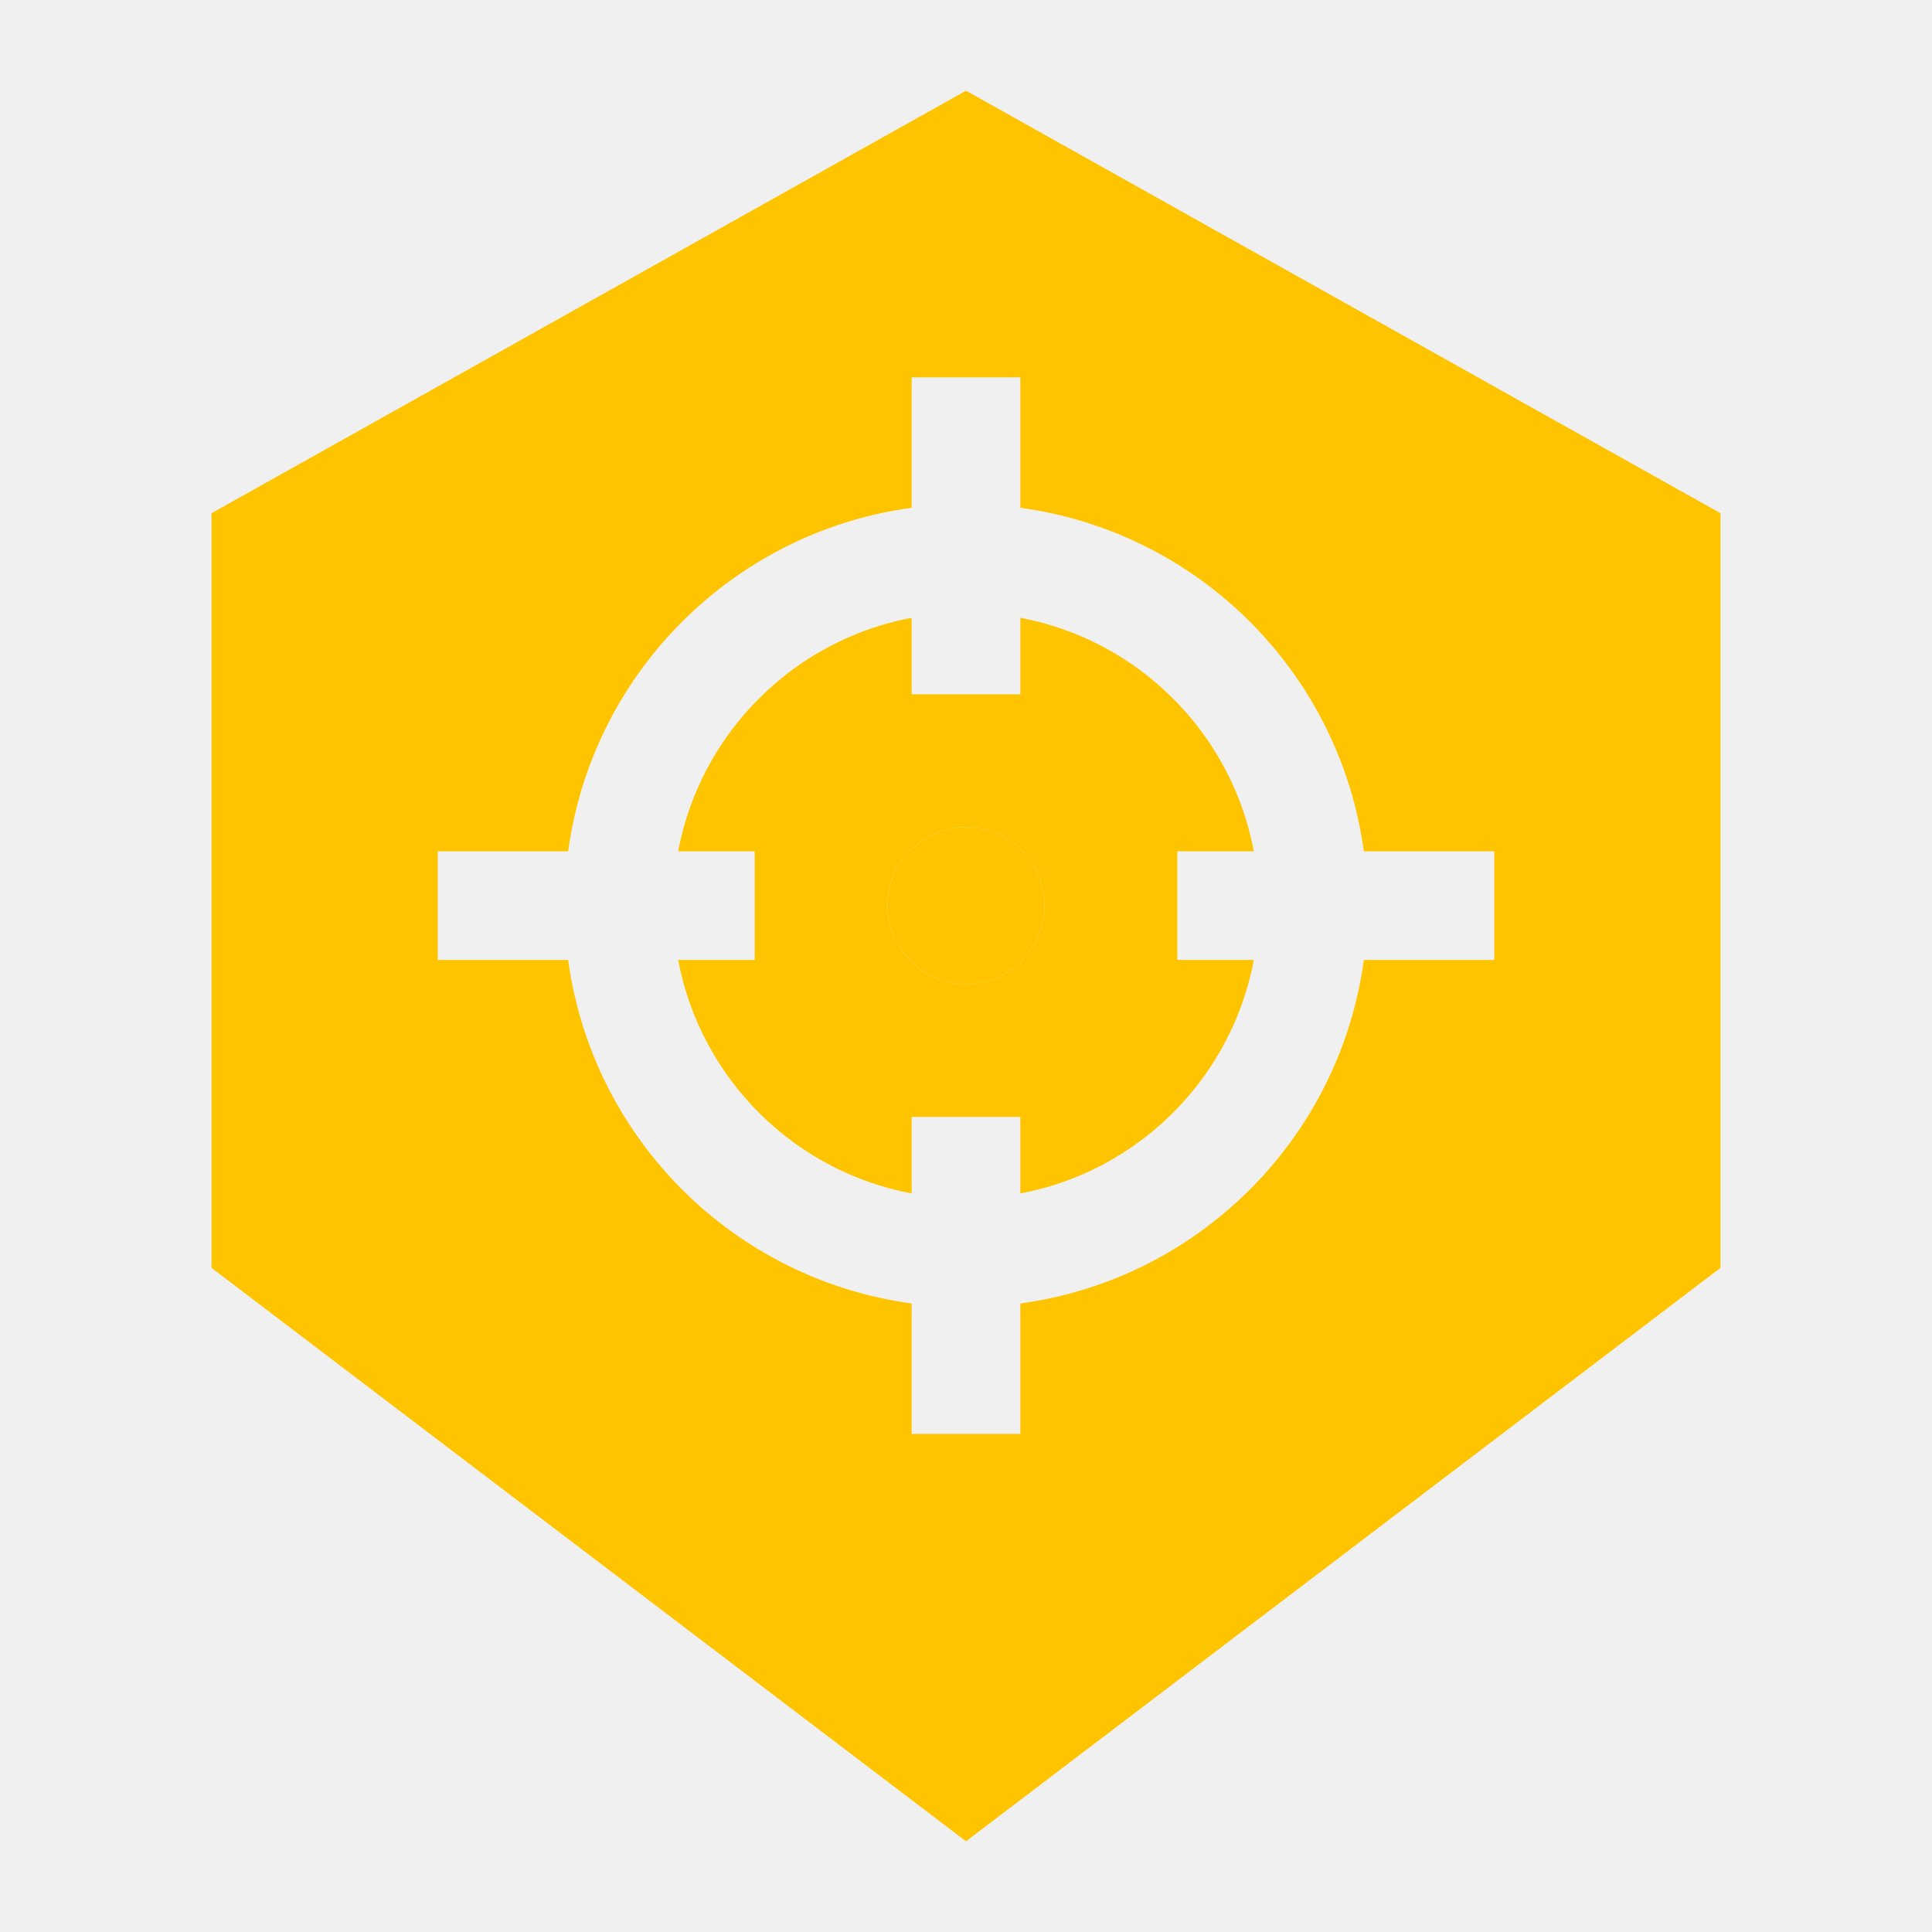
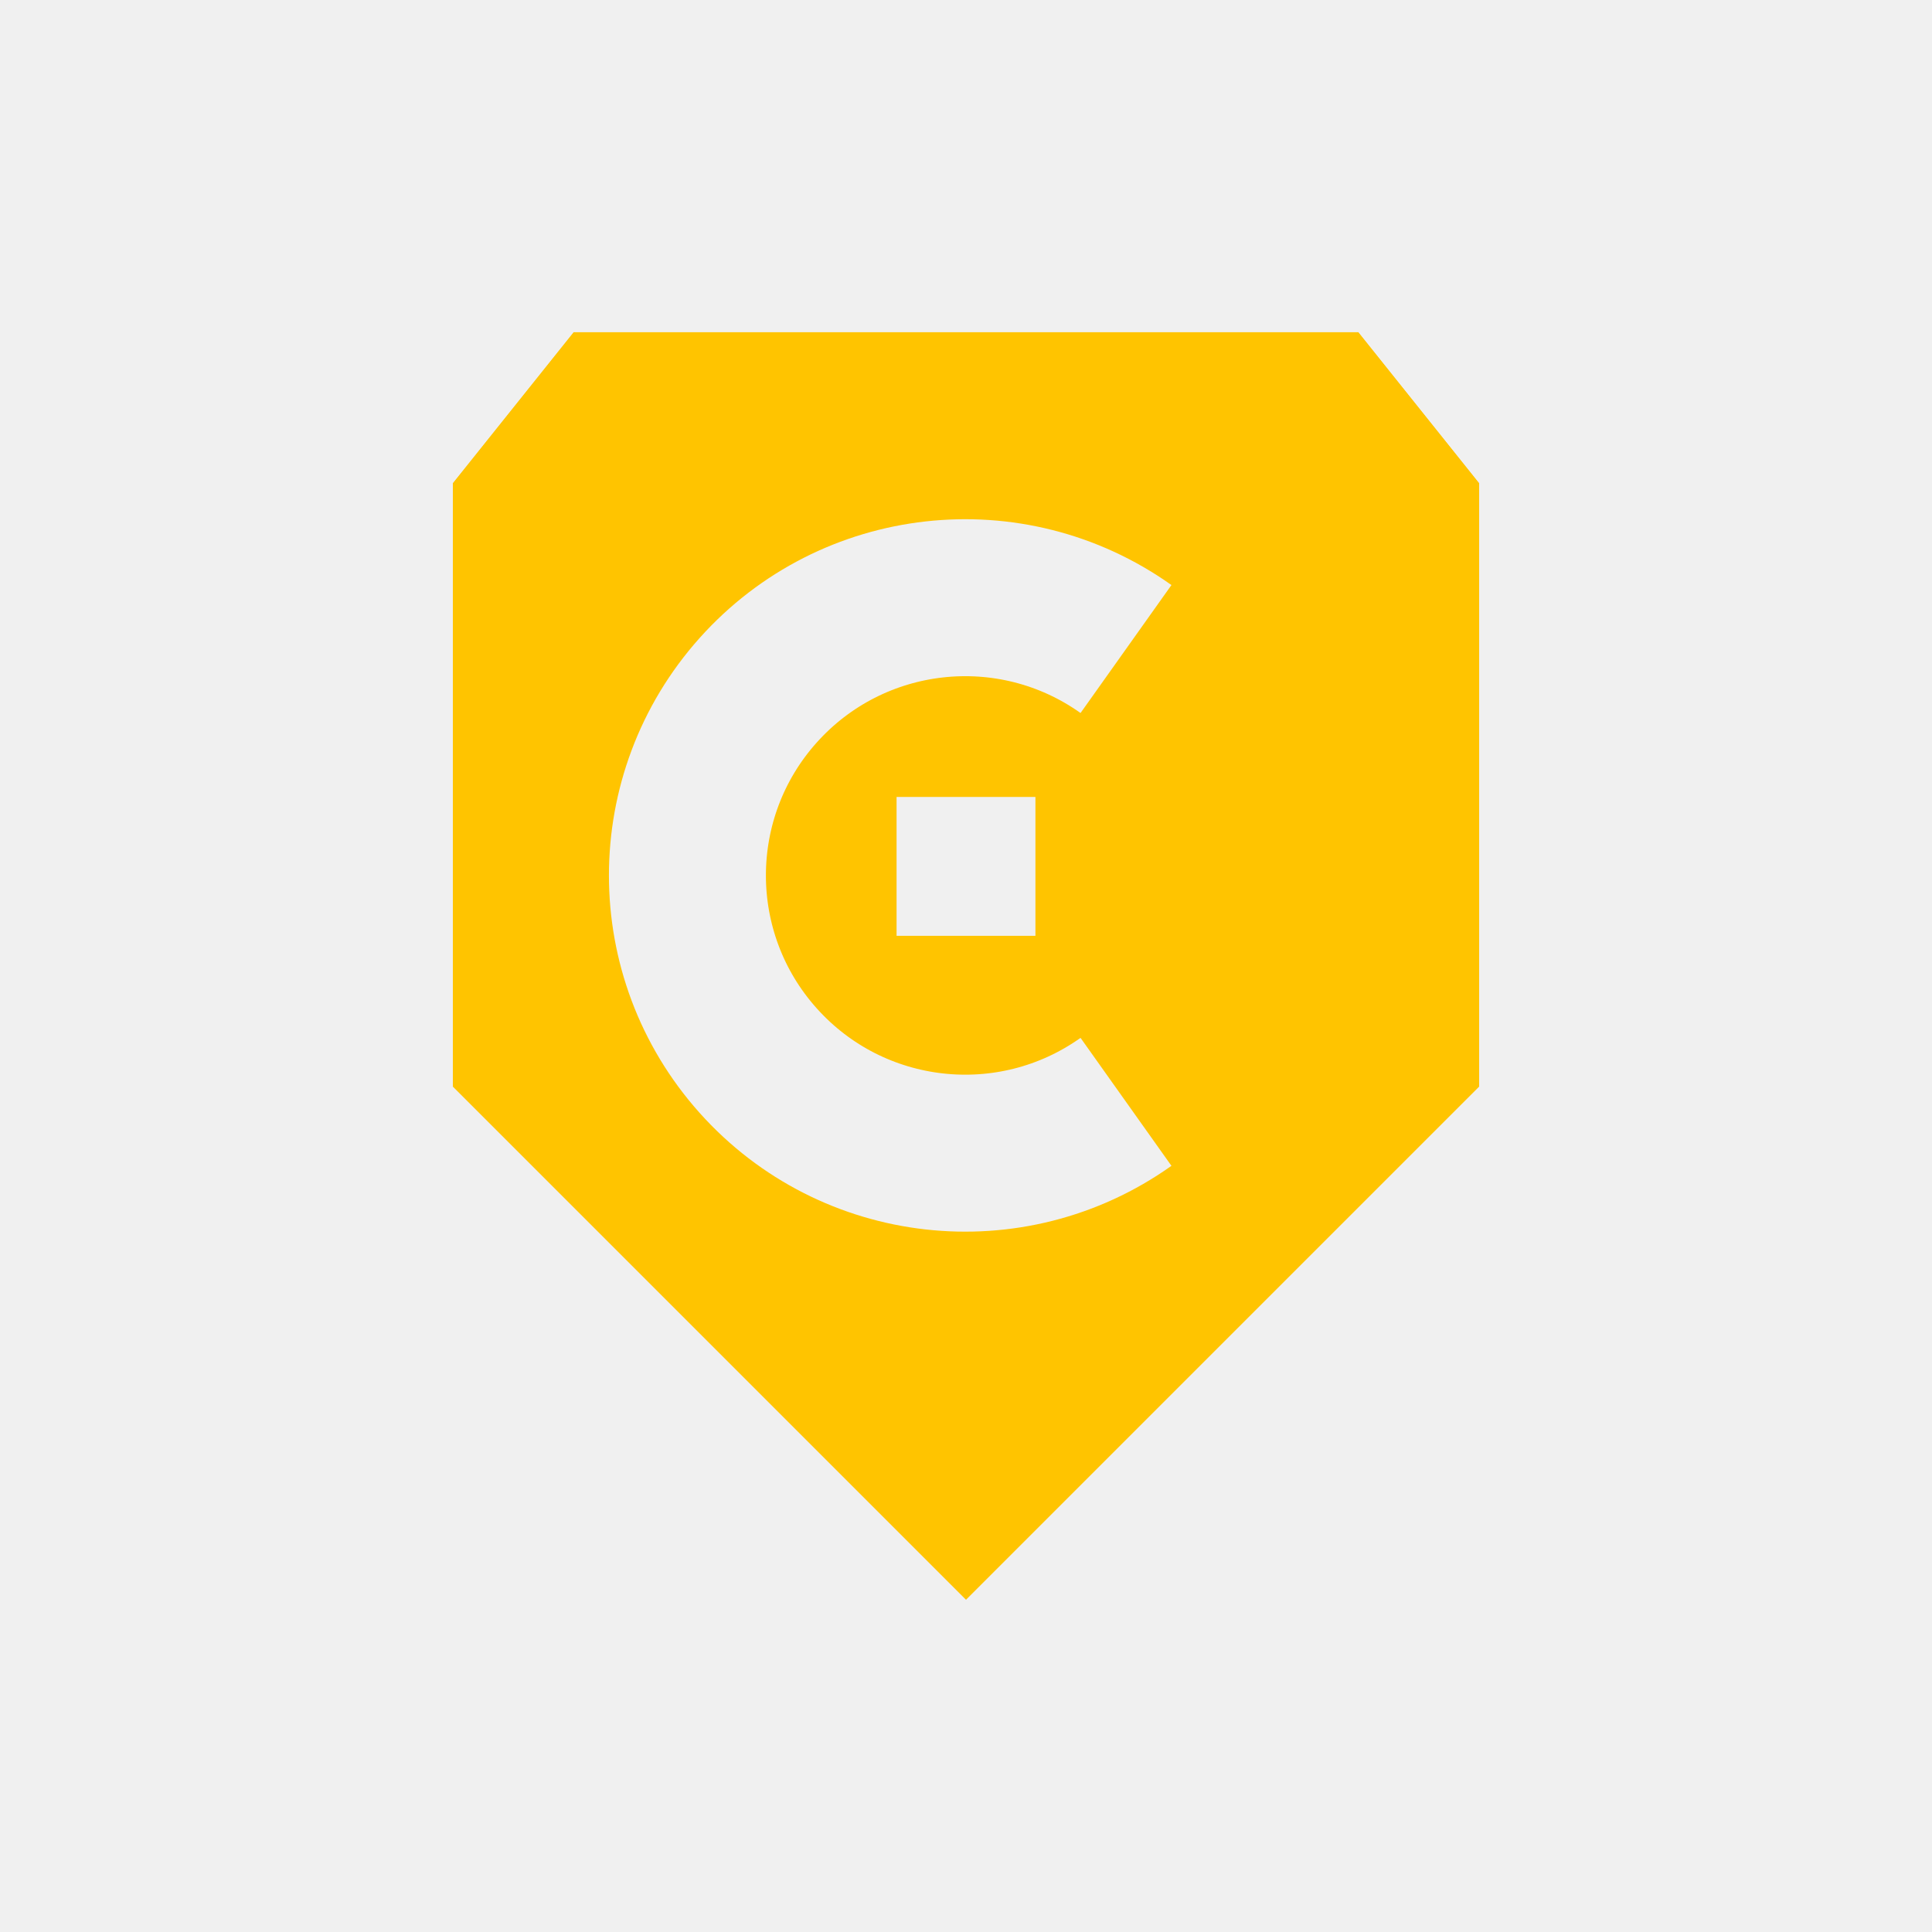
<svg xmlns="http://www.w3.org/2000/svg" viewBox="0 0 64 64" fill="none" role="img" aria-label="Claude of Duty">
  <mask id="cut">
-     <path d="M32 3 L57 17 L57 42 L32 61 L7 42 L7 17 Z" fill="#fff" />
-     <circle cx="32" cy="30" r="11.5" fill="none" stroke="#000" stroke-width="3.6" />
-     <g stroke="#000" stroke-width="3.6" stroke-linecap="butt">
-       <path d="M32 12.5 V23" />
-       <path d="M49.5 30 H39" />
-       <path d="M32 47.5 V37" />
-       <path d="M14.5 30 H25" />
-     </g>
-     <circle cx="32" cy="30" r="2.6" fill="#000" />
+     <path d="M19 11 H45 L49 16 V36 L32 53 L15 36 V16 Z" fill="#fff" />
+     <path d="M37.3 21.5 A9.2 9.2 0 1 0 37.3 36.5" stroke="#000" stroke-width="5.2" stroke-linecap="butt" fill="none" />
+     <rect x="29.7" y="26.4" width="4.6" height="4.6" fill="#000" />
  </mask>
-   <path d="M32 3 L57 17 L57 42 L32 61 L7 42 L7 17 Z" fill="#FFC400" mask="url(#cut)" />
-   <circle cx="32" cy="30" r="2.6" fill="#FFC400" />
+   <path d="M19 11 H45 L49 16 V36 L32 53 L15 36 V16 Z" fill="#FFC400" mask="url(#cut)" />
</svg>
